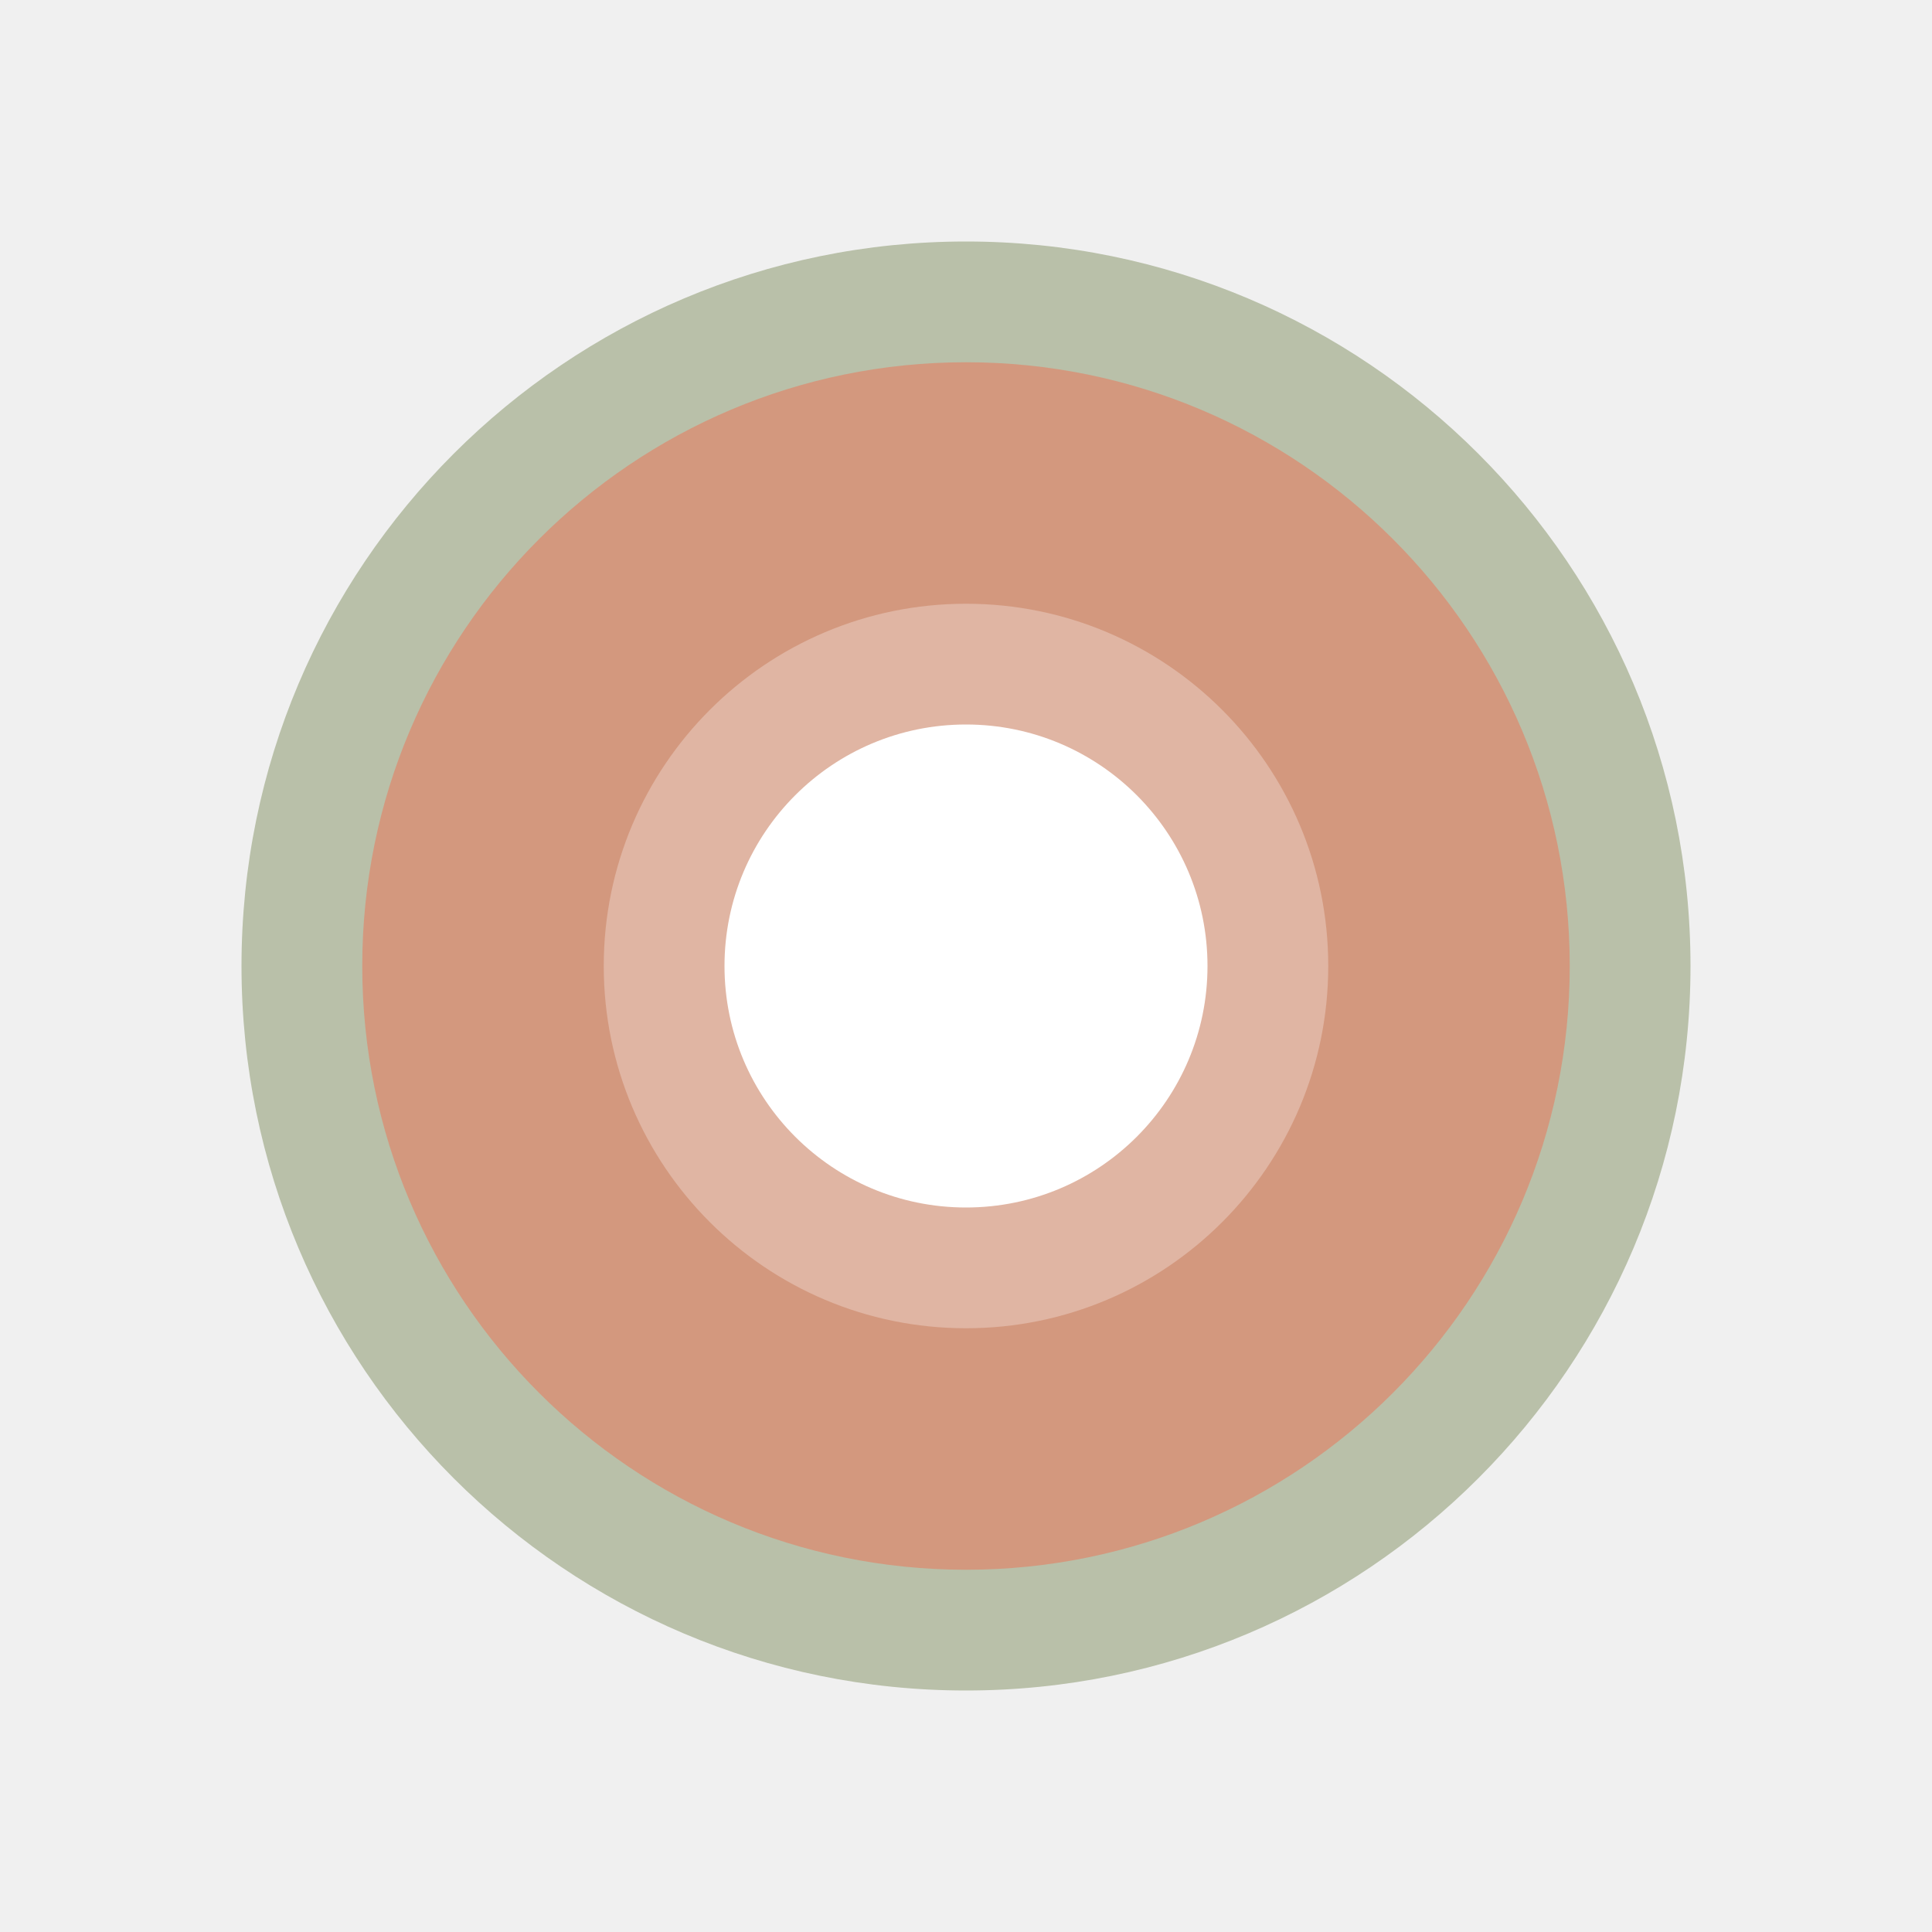
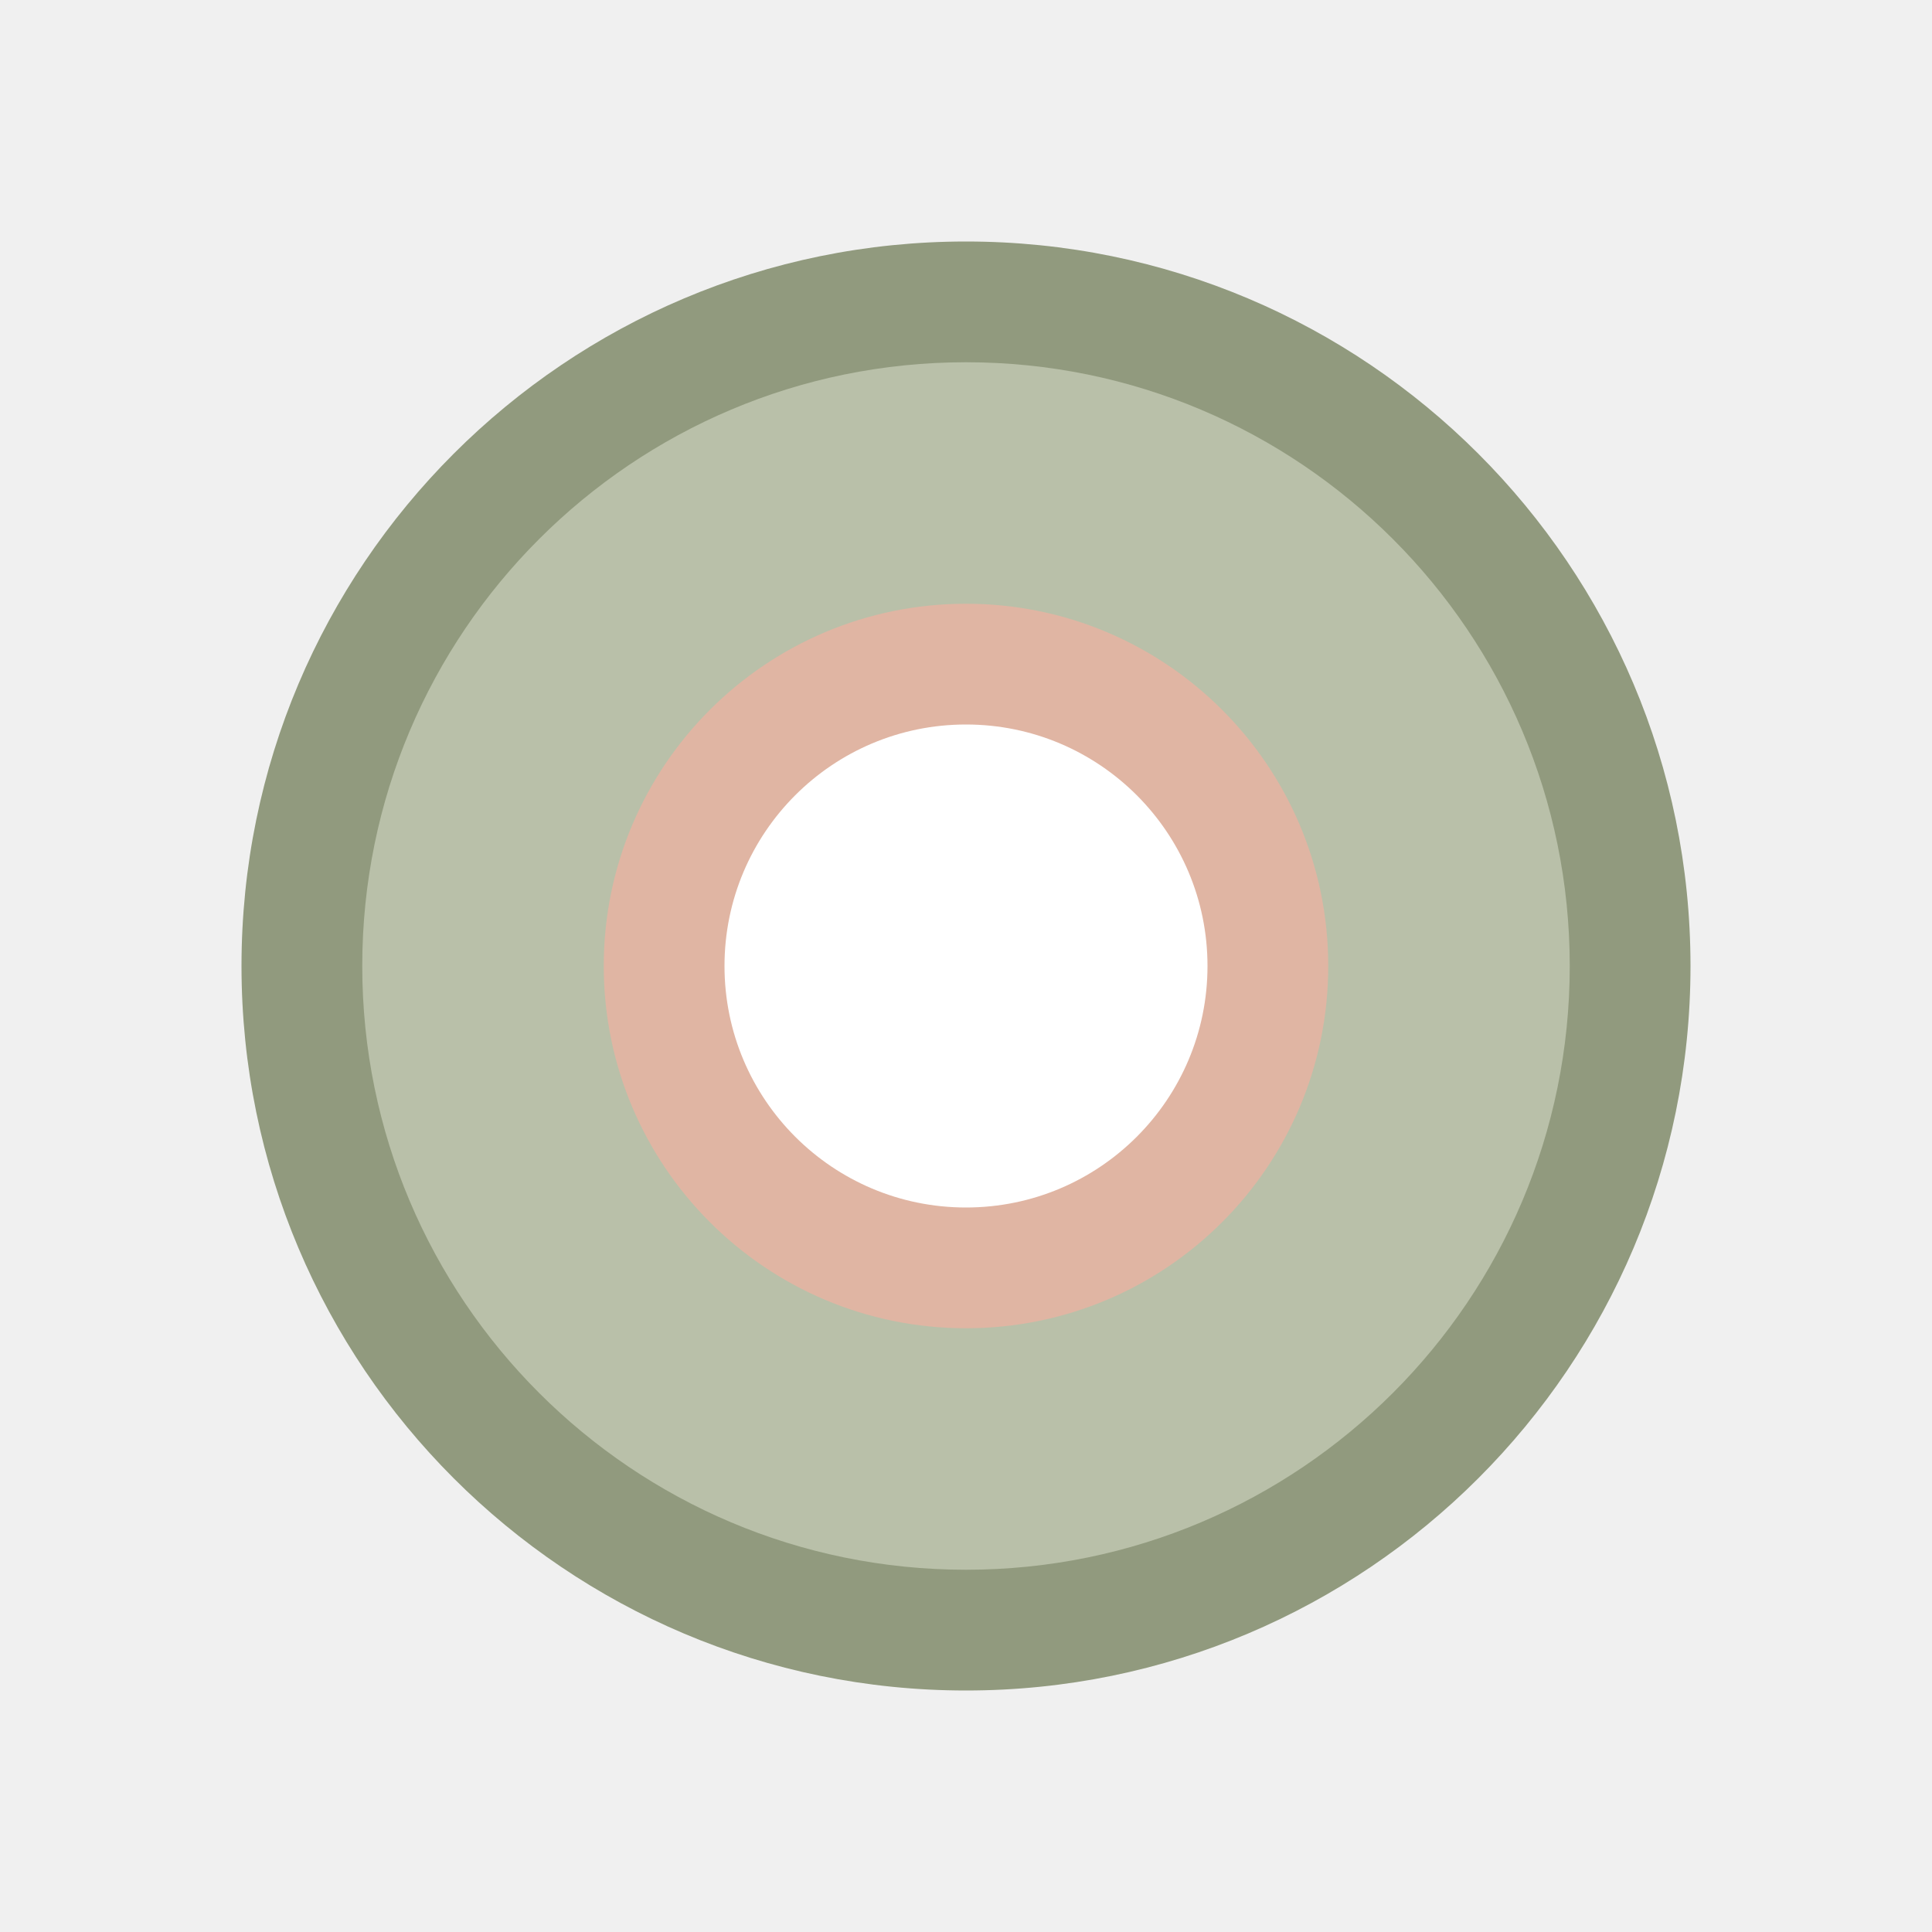
<svg xmlns="http://www.w3.org/2000/svg" version="1.1" viewBox="0 0 16 16">
-   <circle cx="8" cy="8" r="6" fill="#B9C0A9" class="theme_selected_bg" />
-   <circle cx="8" cy="8" r="5" fill="#d3987e" />
+   <circle cx="8" cy="8" r="6" fill="#919a7e" class="theme_checkradio2" />
+   <circle cx="8" cy="8" r="5" fill="#b9c0a9" class="theme_checkradio3" />
  <circle cx="8" cy="8" r="3" fill="#e0b5a3" />
  <circle cx="8" cy="8" r="2" fill="#FFF" class="theme_base" />
</svg>
